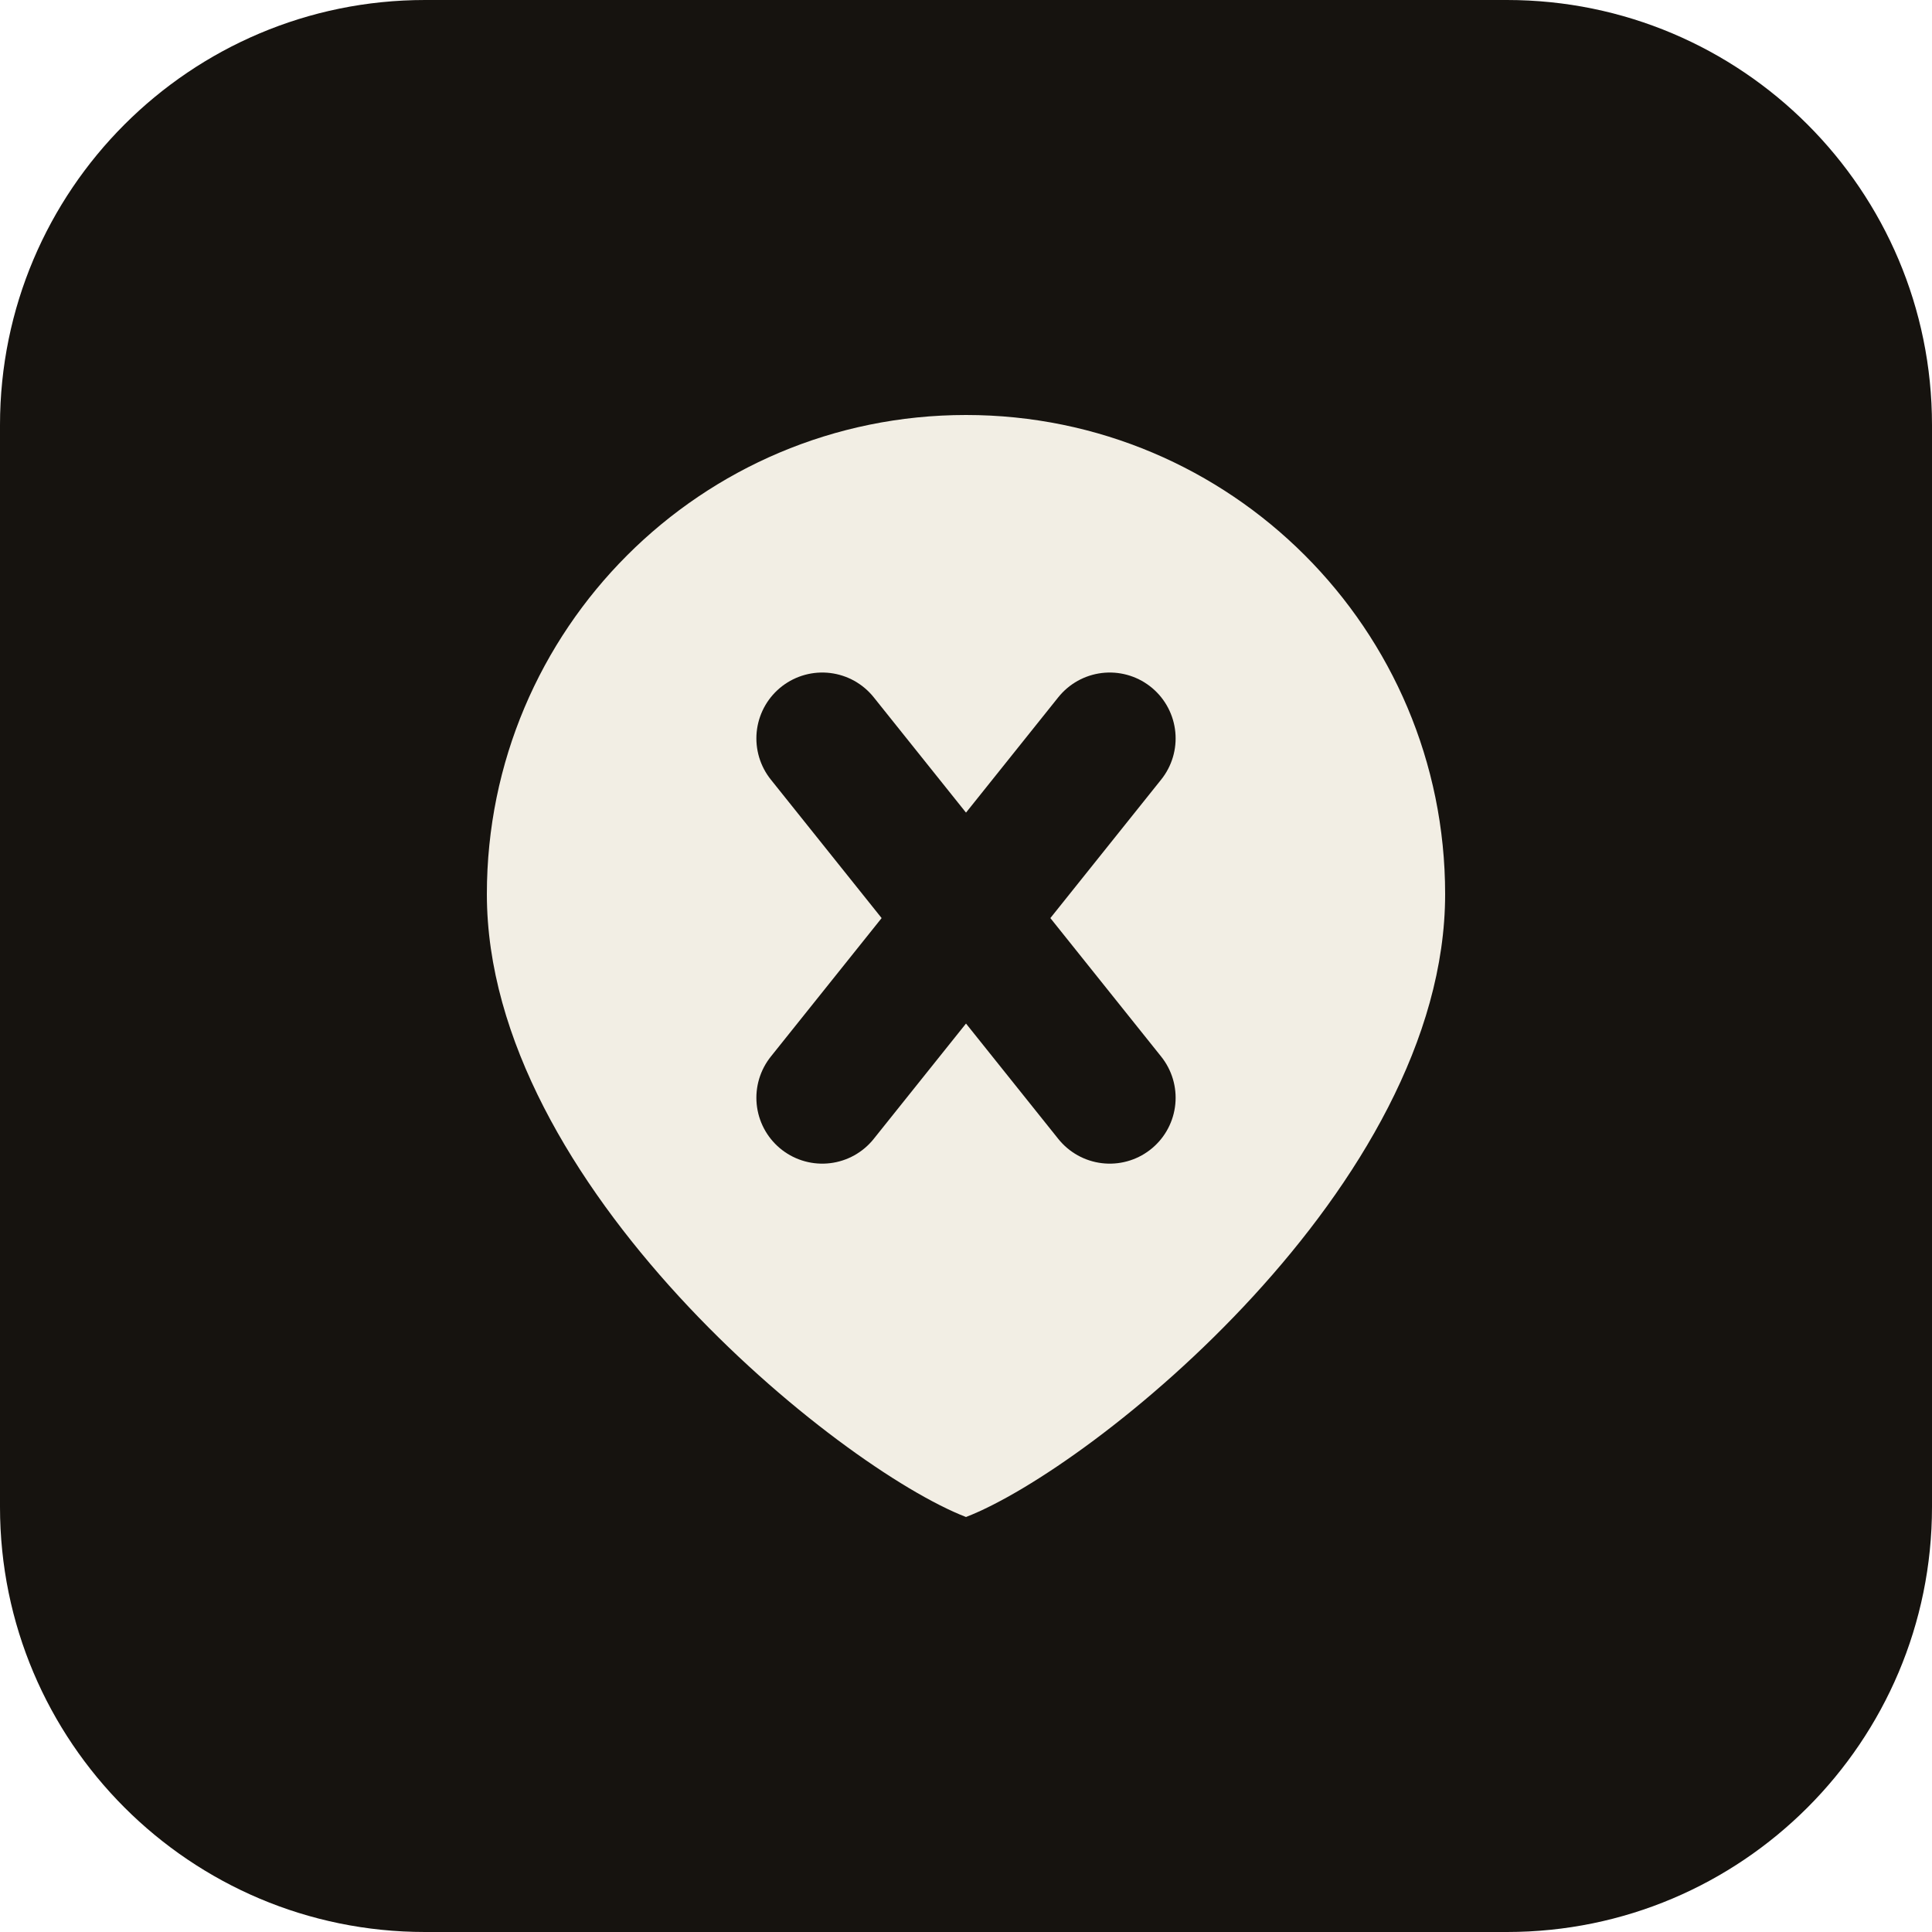
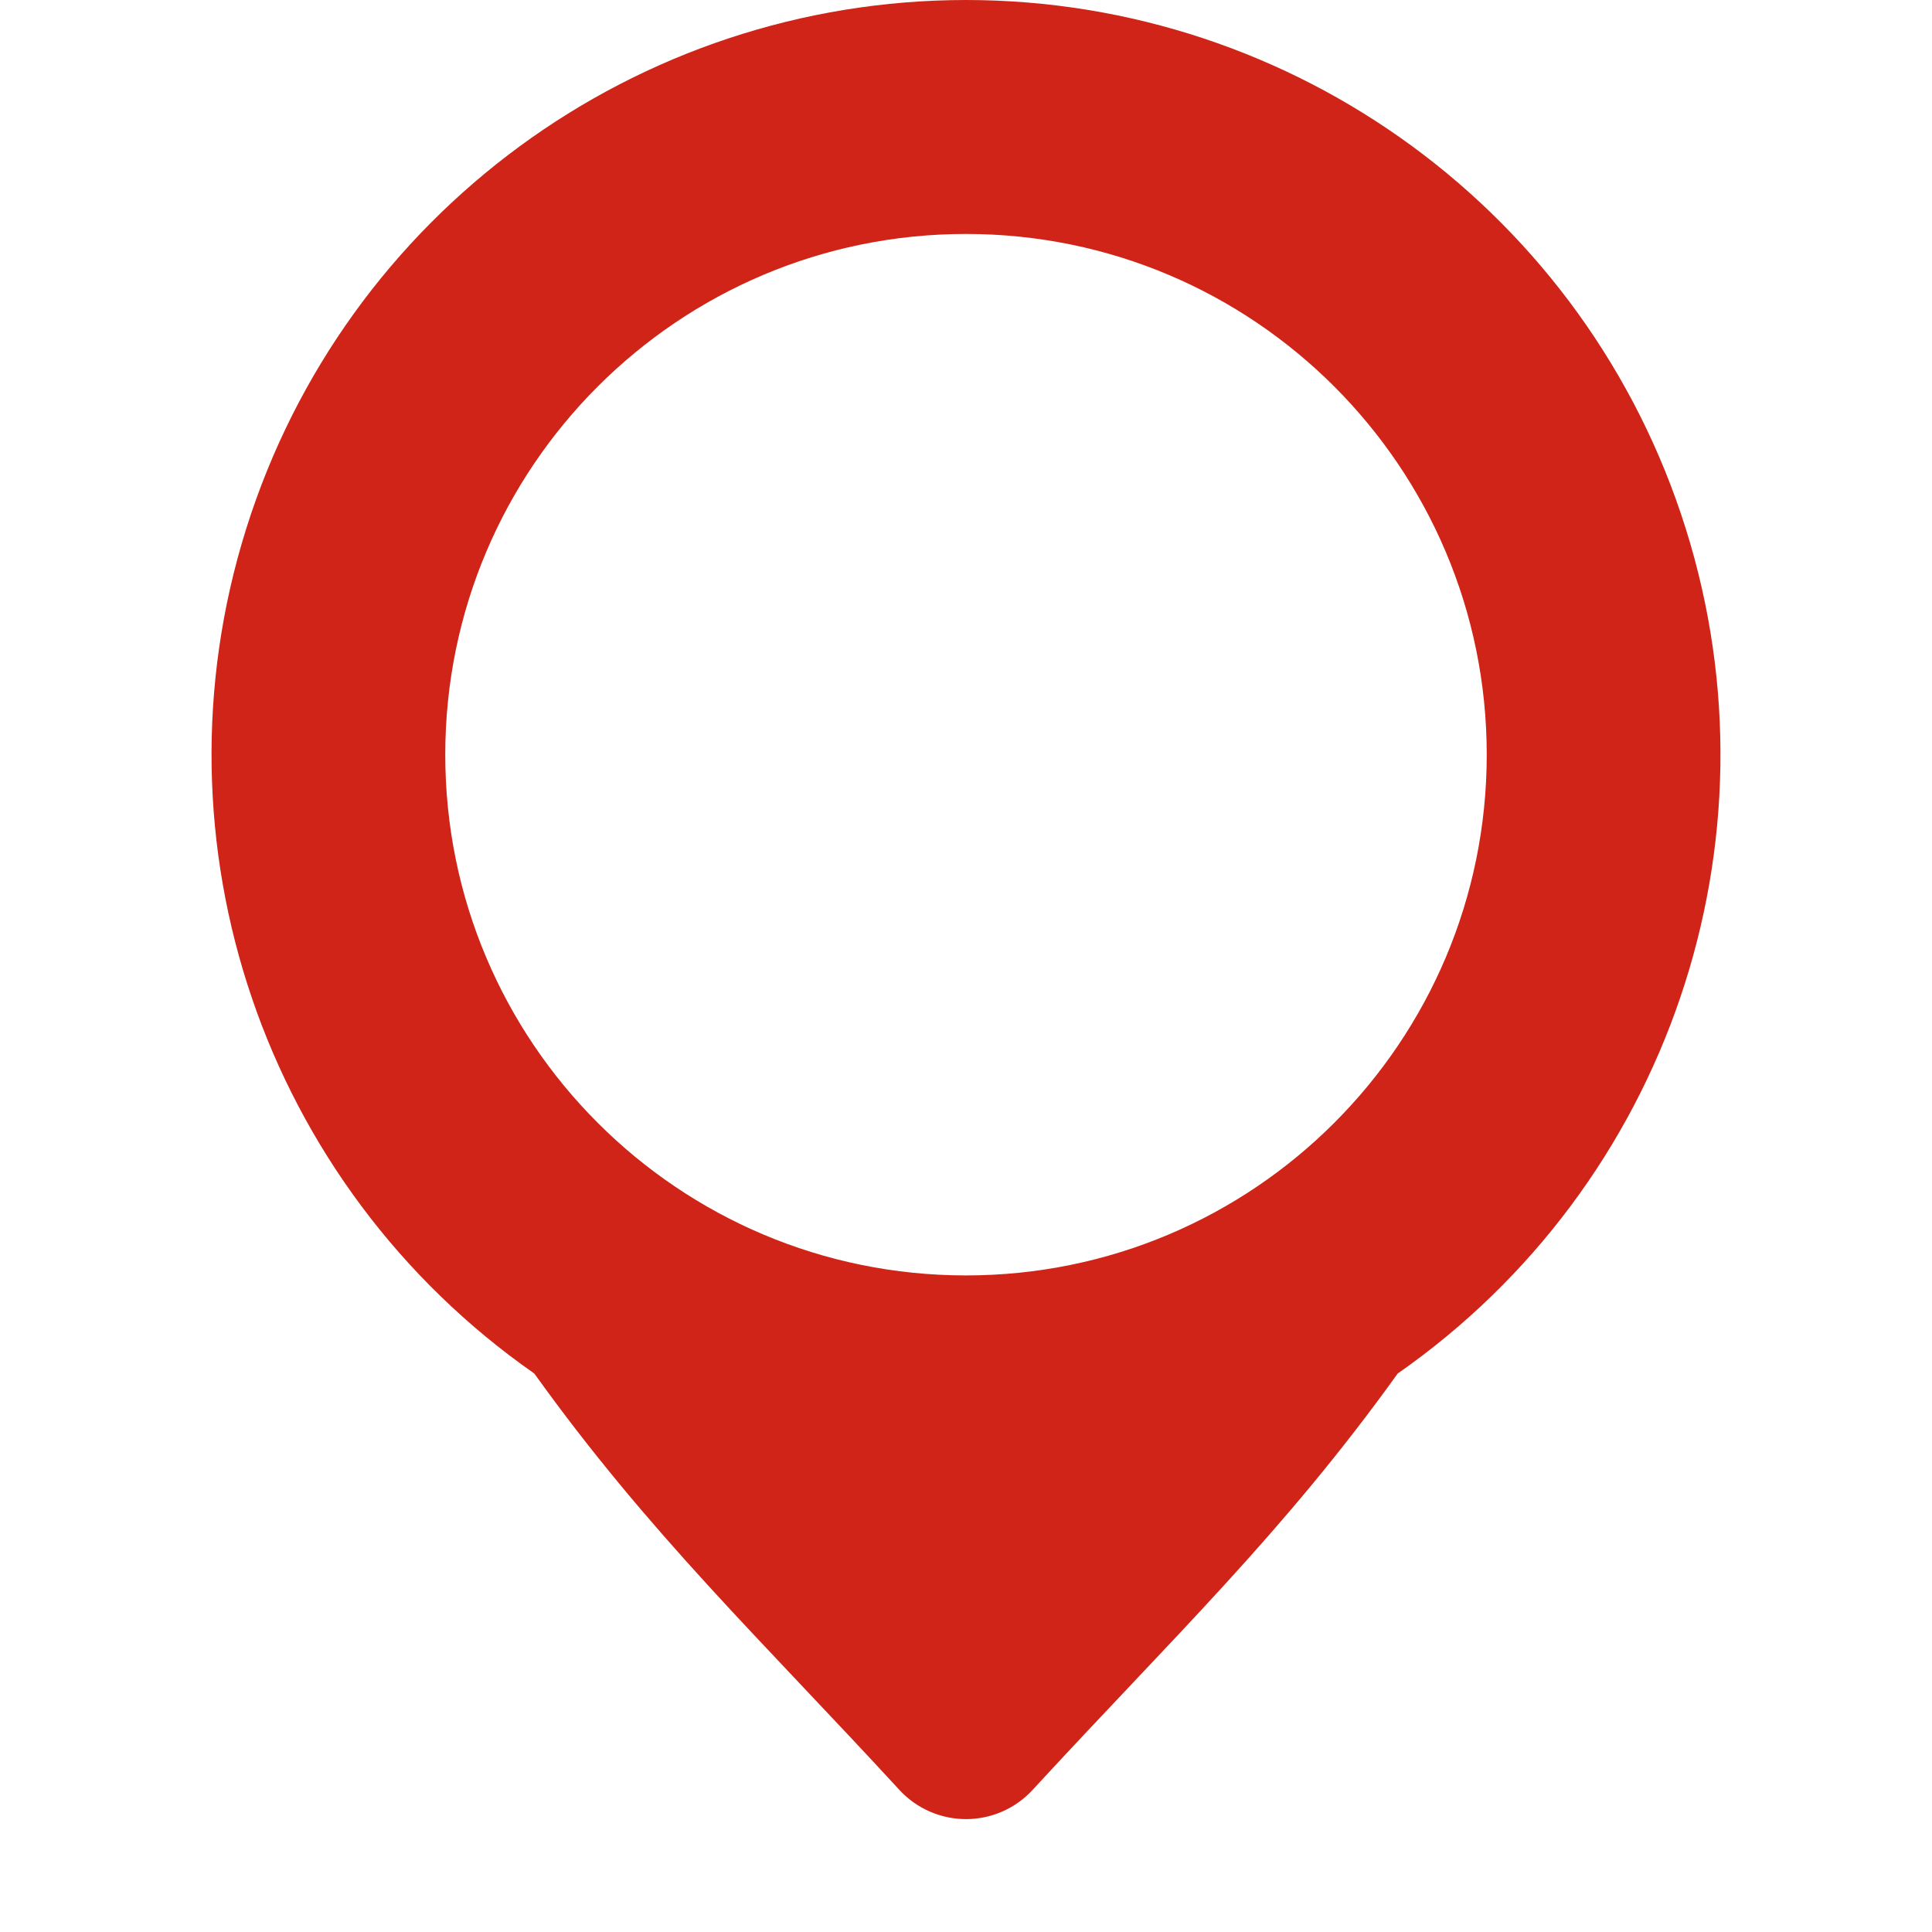
- <svg xmlns="http://www.w3.org/2000/svg" viewBox="0 0 100 100" width="100" height="100">
-   <rect width="100" height="100" rx="22" fill="#16130f" />
-   <g transform="translate(50 50) scale(0.62) translate(-50 -50)">
-     <path fill="#f2eee4" d="M50 4C72.1 4 90 21.9 90 44c0 24.3-29.4 47.9-40 52C39.4 91.9 10 68.3 10 44 10 21.9 27.9 4 50 4Z" />
-     <g fill="none" stroke="#16130f" stroke-width="11" stroke-linecap="round">
-       <path d="M38 31 L62 61" />
-       <path d="M62 31 L38 61" />
-     </g>
-   </g>
+ <svg xmlns="http://www.w3.org/2000/svg" viewBox="-14 0 128 128" width="128" height="128">
+   <path fill="#cf2417" fill-rule="evenodd" d="M50 0a50 50 0 0 0-28.6 91C29 101.6 36.4 108.6 45.6 118.6a6 6 0 0 0 8.8 0C63.6 108.6 71 101.6 78.6 91A50 50 0 0 0 50 0zm0 15.5a34.5 34.5 0 1 1 0 69 34.5 34.5 0 0 1 0-69z" />
</svg>
